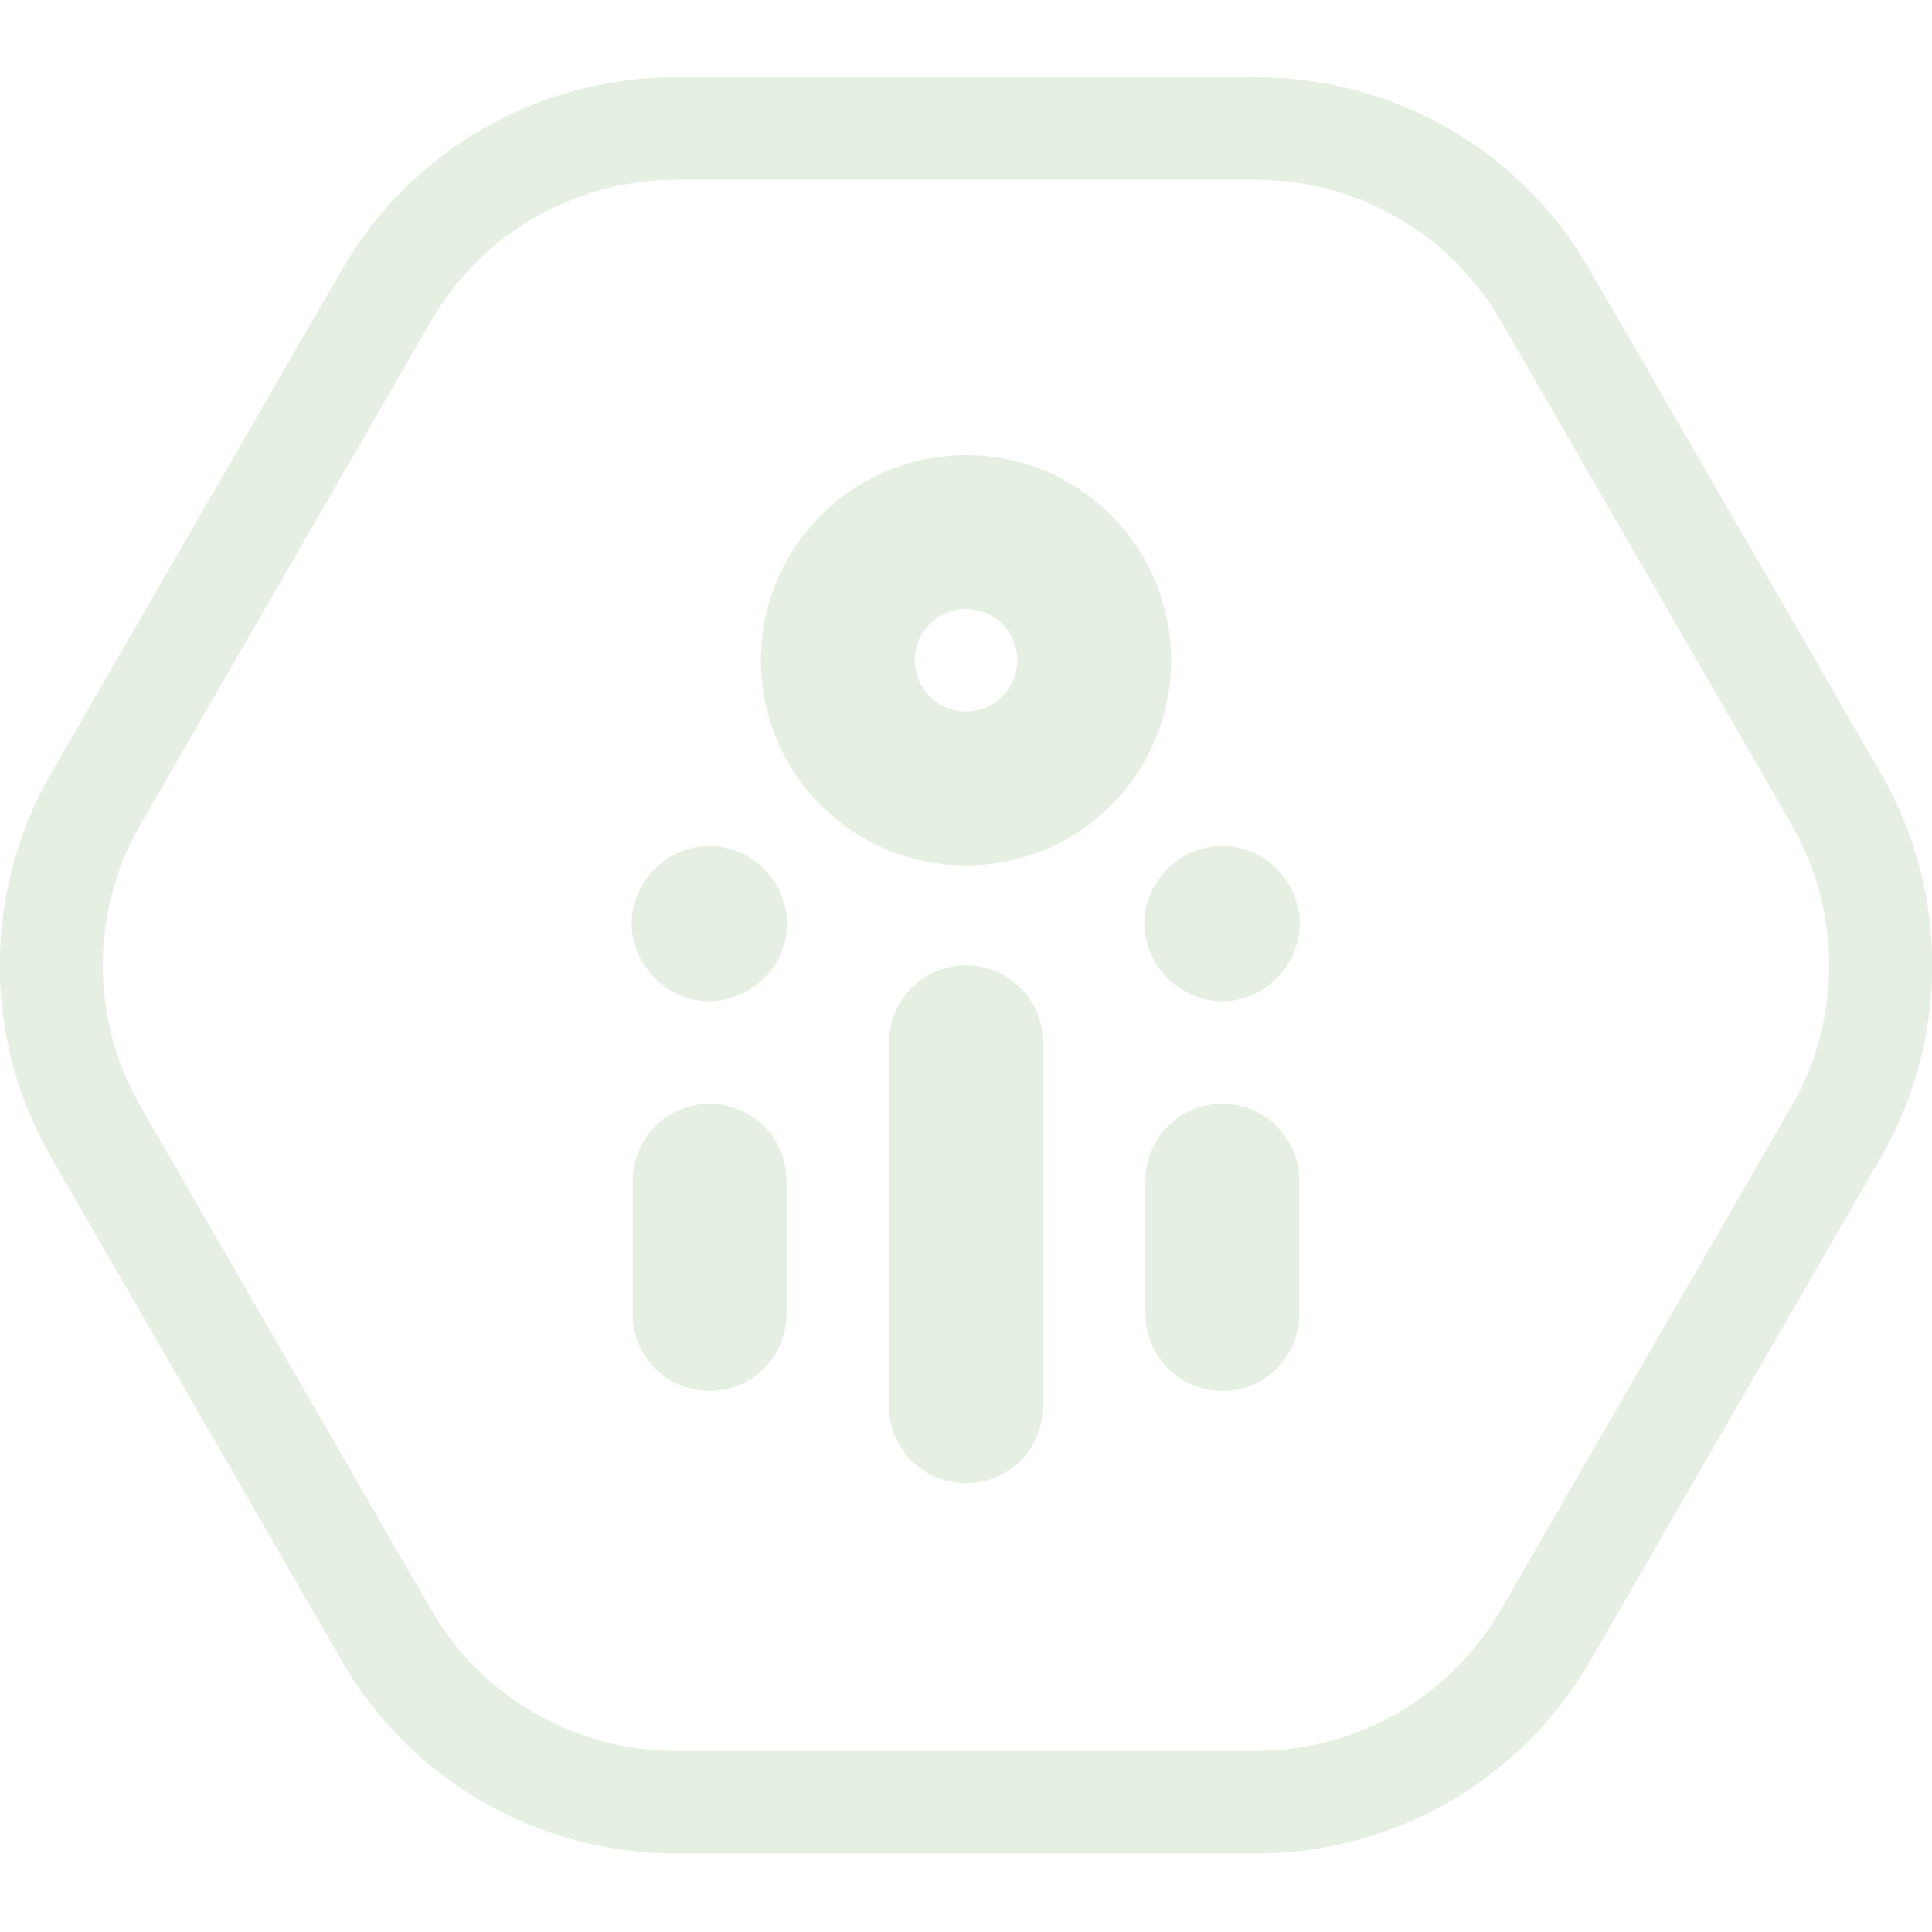
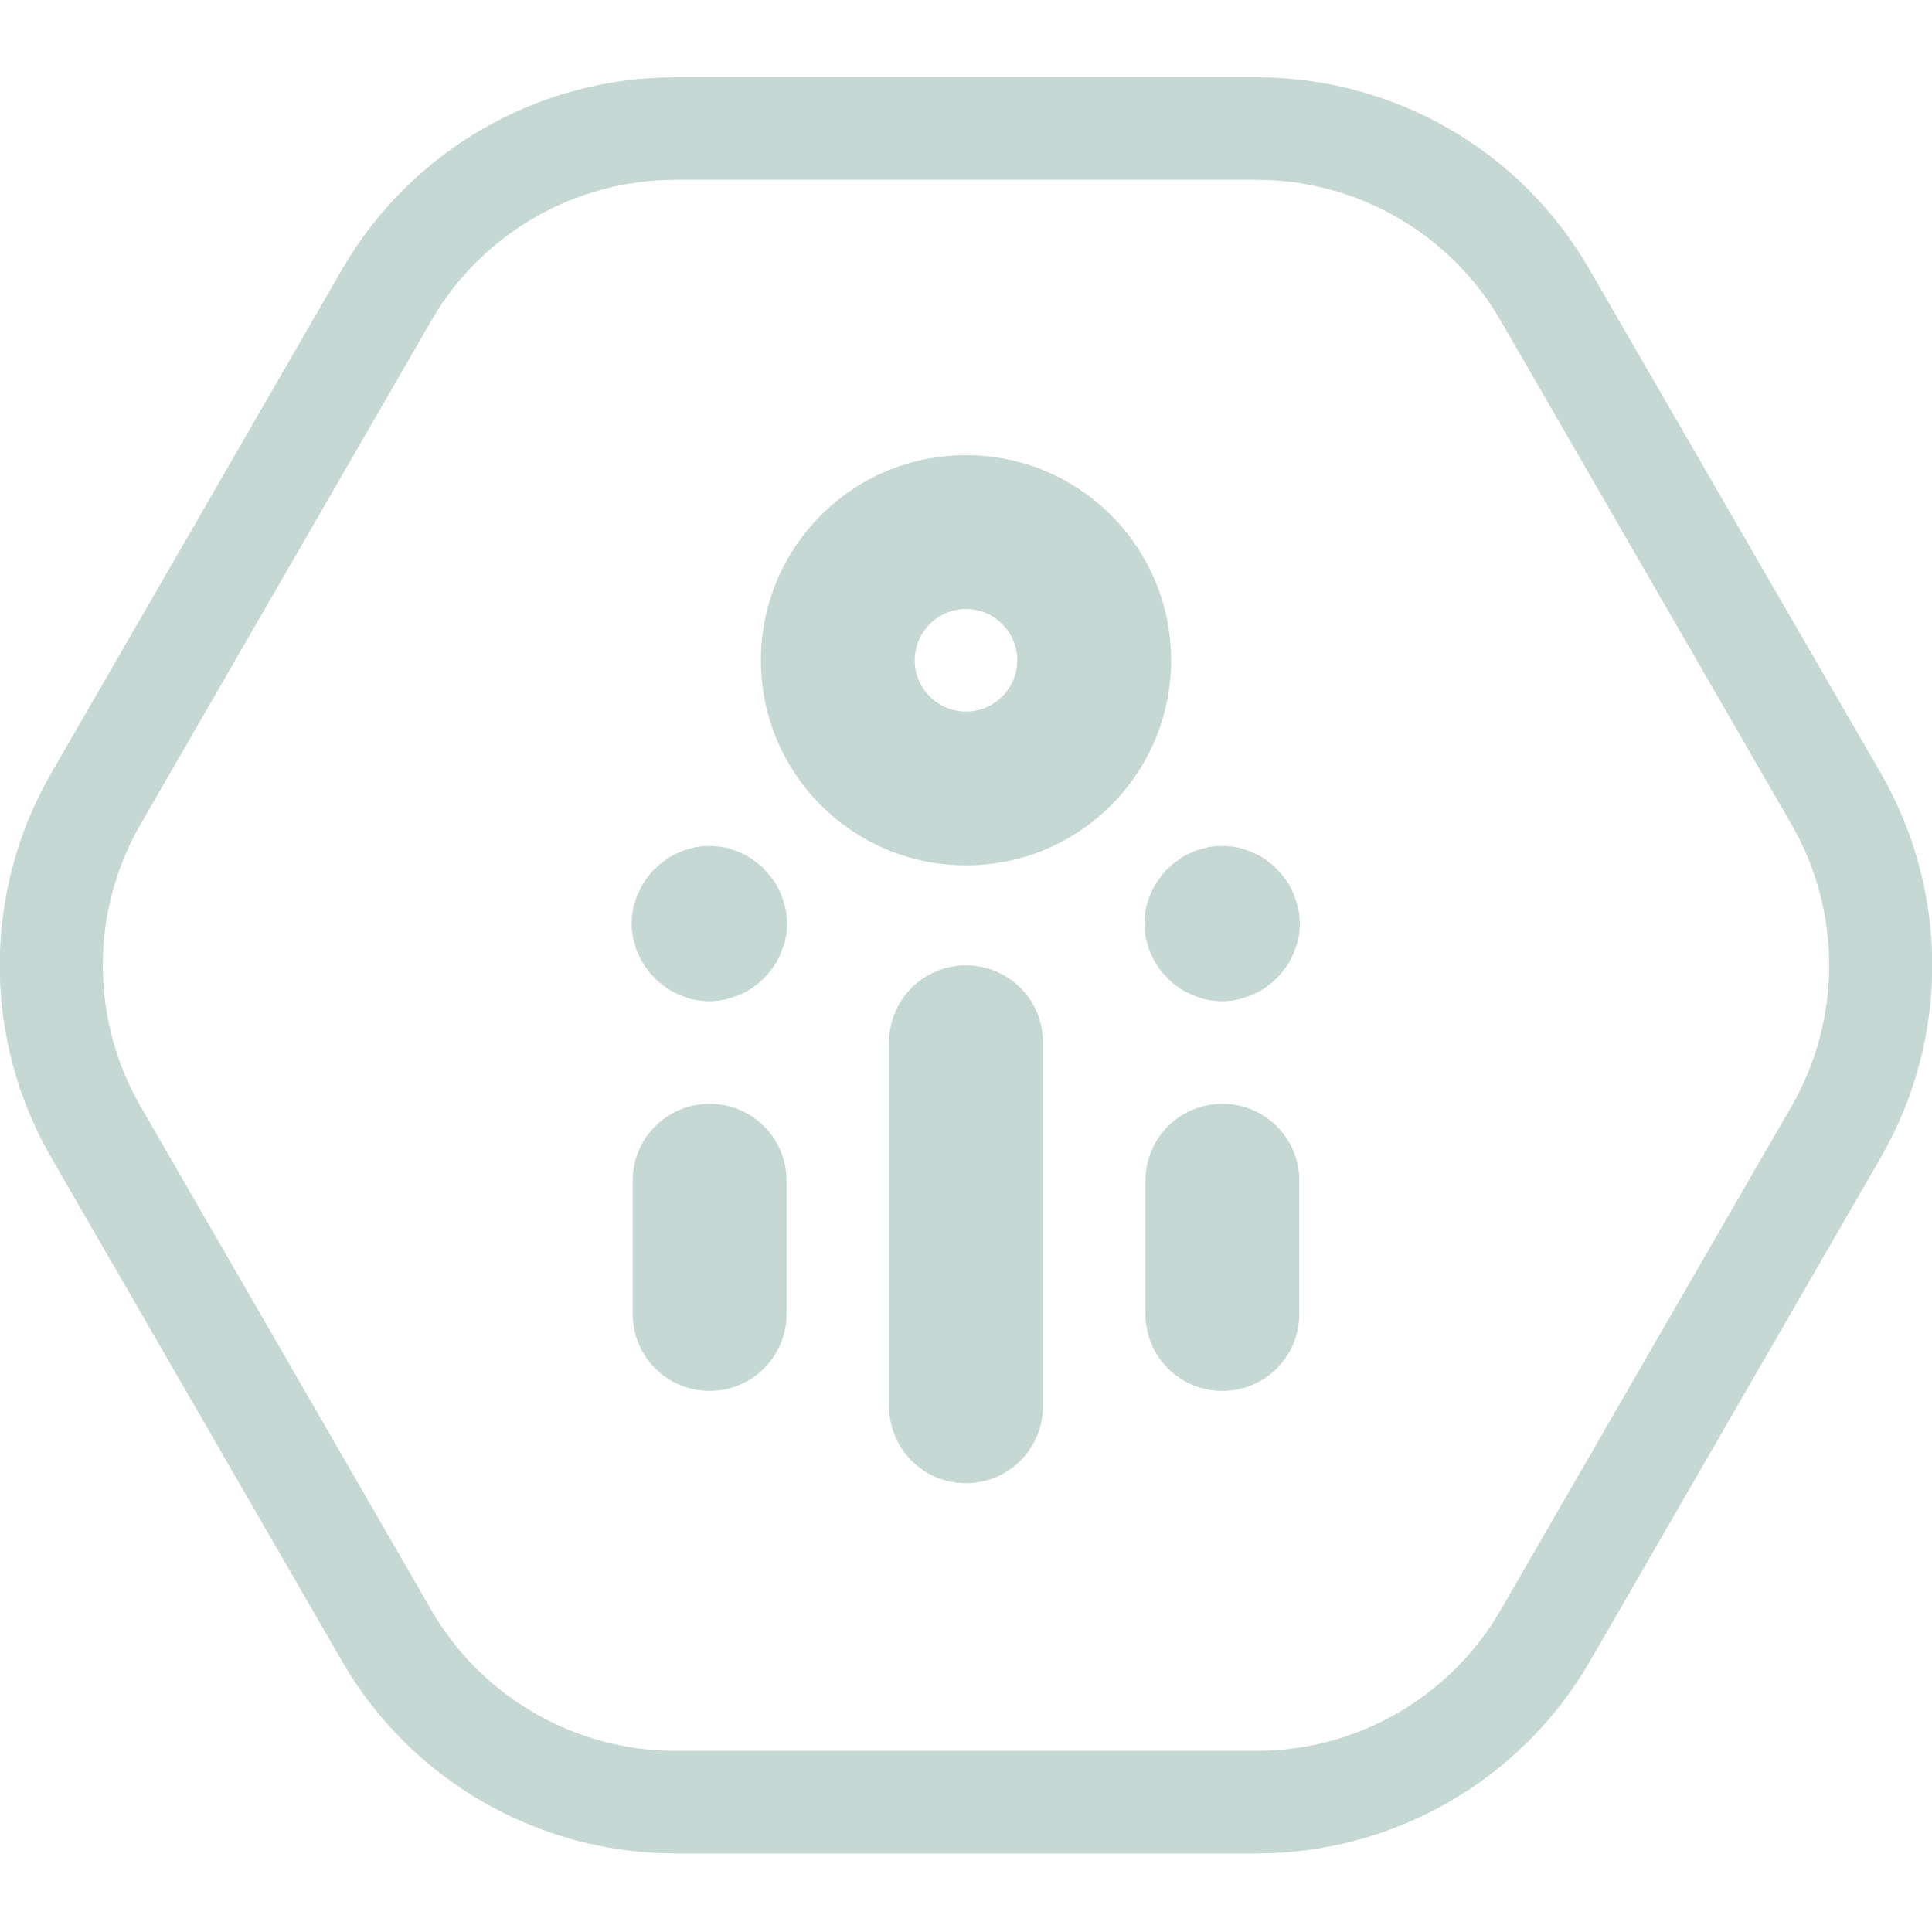
<svg xmlns="http://www.w3.org/2000/svg" width="100" height="100" viewBox="0 0 100 100" fill="none">
  <g clip-path="url(#clip0)">
-     <path d="M65.048 9.308C70.249 9.308 75.08 12.095 77.68 16.606L92.728 42.668C95.329 47.179 95.329 52.753 92.728 57.264L77.68 83.326C75.08 87.838 70.249 90.624 65.048 90.624H34.952C29.75 90.624 24.92 87.838 22.32 83.326L7.272 57.264C4.671 52.753 4.671 47.179 7.272 42.668L22.32 16.606C24.92 12.095 29.75 9.308 34.952 9.308H65.048ZM65.048 4H34.952C27.84 4 21.258 7.795 17.702 13.952L2.654 40.014C-0.902 46.171 -0.902 53.761 2.654 59.918L17.702 85.98C21.258 92.137 27.84 95.932 34.952 95.932H65.048C72.16 95.932 78.742 92.137 82.298 85.98L97.346 59.918C100.902 53.761 100.902 46.171 97.346 40.014L82.272 13.952C78.742 7.795 72.16 4 65.048 4Z" fill="#e5f0e2" />
-     <path d="M50 76.771C47.797 76.771 46.019 74.993 46.019 72.79V53.947C46.019 51.744 47.797 49.966 50 49.966C52.203 49.966 53.981 51.744 53.981 53.947V72.79C53.981 74.993 52.203 76.771 50 76.771Z" fill="#e5f0e2" />
-     <path d="M36.73 71.994C34.528 71.994 32.749 70.216 32.749 68.013V61.112C32.749 58.91 34.528 57.132 36.73 57.132C38.933 57.132 40.711 58.91 40.711 61.112V68.013C40.711 70.216 38.933 71.994 36.73 71.994Z" fill="#e5f0e2" />
-     <path d="M36.73 51.824C36.598 51.824 36.465 51.824 36.332 51.797C36.2 51.797 36.067 51.771 35.934 51.744C35.801 51.718 35.669 51.691 35.563 51.638C35.43 51.585 35.324 51.558 35.191 51.505C35.085 51.452 34.952 51.399 34.846 51.346C34.74 51.293 34.607 51.213 34.501 51.134C34.395 51.054 34.289 50.974 34.183 50.895C34.076 50.815 33.97 50.709 33.891 50.63C33.811 50.523 33.705 50.444 33.625 50.338C33.546 50.231 33.466 50.125 33.386 50.019C33.307 49.913 33.254 49.807 33.174 49.674C33.121 49.568 33.068 49.435 33.015 49.329C32.962 49.223 32.909 49.09 32.882 48.958C32.856 48.825 32.803 48.692 32.776 48.586C32.749 48.453 32.723 48.321 32.723 48.215C32.696 48.082 32.696 47.949 32.696 47.816C32.696 47.684 32.696 47.551 32.723 47.418C32.723 47.286 32.749 47.153 32.776 47.02C32.803 46.888 32.829 46.755 32.882 46.649C32.909 46.516 32.962 46.41 33.015 46.277C33.068 46.171 33.121 46.038 33.174 45.932C33.227 45.826 33.307 45.693 33.386 45.587C33.466 45.481 33.546 45.375 33.625 45.269C33.705 45.162 33.785 45.056 33.891 44.977C33.997 44.897 34.076 44.791 34.183 44.711C34.289 44.632 34.395 44.552 34.501 44.472C34.607 44.393 34.713 44.34 34.846 44.26C34.952 44.207 35.085 44.154 35.191 44.101C35.324 44.048 35.43 43.995 35.563 43.968C35.695 43.942 35.828 43.889 35.934 43.862C36.067 43.836 36.2 43.809 36.332 43.809C36.598 43.782 36.863 43.782 37.102 43.809C37.235 43.809 37.367 43.836 37.5 43.862C37.633 43.889 37.765 43.915 37.871 43.968C38.004 43.995 38.11 44.048 38.243 44.101C38.376 44.154 38.482 44.207 38.588 44.26C38.694 44.313 38.827 44.393 38.933 44.472C39.039 44.552 39.145 44.632 39.252 44.711C39.358 44.791 39.464 44.87 39.544 44.977C39.623 45.083 39.729 45.162 39.809 45.269C39.889 45.375 39.968 45.481 40.048 45.587C40.127 45.693 40.181 45.799 40.26 45.932C40.313 46.038 40.366 46.171 40.419 46.277C40.472 46.41 40.499 46.516 40.552 46.649C40.579 46.781 40.632 46.914 40.658 47.02C40.685 47.153 40.711 47.286 40.711 47.418C40.738 47.551 40.738 47.684 40.738 47.816C40.738 47.949 40.738 48.082 40.711 48.215C40.711 48.347 40.685 48.48 40.658 48.586C40.632 48.719 40.605 48.851 40.552 48.958C40.499 49.09 40.472 49.196 40.419 49.329C40.366 49.462 40.313 49.568 40.26 49.674C40.207 49.78 40.127 49.913 40.048 50.019C39.968 50.125 39.889 50.231 39.809 50.338C39.729 50.444 39.623 50.55 39.544 50.63C39.437 50.709 39.358 50.815 39.252 50.895C39.145 50.974 39.039 51.054 38.933 51.134C38.827 51.213 38.721 51.267 38.588 51.346C38.482 51.399 38.349 51.452 38.243 51.505C38.137 51.558 38.004 51.585 37.871 51.638C37.739 51.665 37.633 51.718 37.5 51.744C37.367 51.771 37.235 51.797 37.102 51.797C36.996 51.824 36.863 51.824 36.73 51.824Z" fill="#e5f0e2" />
-     <path d="M63.27 71.994C61.067 71.994 59.289 70.216 59.289 68.013V61.112C59.289 58.91 61.067 57.132 63.27 57.132C65.472 57.132 67.251 58.91 67.251 61.112V68.013C67.251 70.216 65.472 71.994 63.27 71.994Z" fill="#e5f0e2" />
-     <path d="M63.27 51.824C63.137 51.824 63.004 51.824 62.872 51.797C62.739 51.797 62.606 51.771 62.474 51.744C62.341 51.718 62.208 51.691 62.102 51.638C61.969 51.585 61.863 51.558 61.73 51.505C61.624 51.452 61.492 51.399 61.385 51.346C61.279 51.293 61.147 51.213 61.04 51.134C60.934 51.054 60.828 50.974 60.722 50.895C60.616 50.815 60.51 50.709 60.43 50.63C60.35 50.523 60.244 50.444 60.164 50.338C60.085 50.231 60.005 50.125 59.926 50.019C59.846 49.913 59.793 49.807 59.713 49.674C59.66 49.568 59.607 49.435 59.554 49.329C59.501 49.223 59.448 49.09 59.421 48.958C59.395 48.825 59.342 48.692 59.315 48.586C59.289 48.453 59.262 48.321 59.262 48.215C59.262 48.082 59.236 47.949 59.236 47.816C59.236 47.684 59.236 47.551 59.262 47.418C59.262 47.286 59.289 47.153 59.315 47.02C59.342 46.888 59.368 46.755 59.421 46.649C59.448 46.516 59.501 46.41 59.554 46.277C59.607 46.171 59.66 46.038 59.713 45.932C59.767 45.826 59.846 45.693 59.926 45.587C60.005 45.481 60.085 45.375 60.164 45.269C60.244 45.162 60.324 45.056 60.43 44.977C60.536 44.897 60.616 44.791 60.722 44.711C60.828 44.632 60.934 44.552 61.04 44.472C61.147 44.393 61.253 44.34 61.385 44.26C61.492 44.207 61.624 44.154 61.73 44.101C61.863 44.048 61.969 43.995 62.102 43.968C62.235 43.942 62.367 43.889 62.474 43.862C62.606 43.836 62.739 43.809 62.872 43.809C63.137 43.782 63.402 43.782 63.668 43.809C63.8 43.809 63.933 43.836 64.039 43.862C64.172 43.889 64.305 43.915 64.411 43.968C64.543 43.995 64.65 44.048 64.782 44.101C64.915 44.154 65.021 44.207 65.127 44.26C65.234 44.313 65.366 44.393 65.472 44.472C65.579 44.552 65.685 44.632 65.791 44.711C65.897 44.791 66.003 44.87 66.083 44.977C66.162 45.083 66.269 45.162 66.348 45.269C66.428 45.375 66.507 45.481 66.587 45.587C66.667 45.693 66.72 45.799 66.799 45.932C66.853 46.038 66.906 46.171 66.959 46.277C67.012 46.41 67.038 46.516 67.091 46.649C67.118 46.781 67.171 46.914 67.198 47.02C67.224 47.153 67.251 47.286 67.251 47.418C67.277 47.551 67.277 47.684 67.277 47.816C67.277 47.949 67.277 48.082 67.251 48.215C67.251 48.347 67.224 48.48 67.198 48.586C67.171 48.719 67.144 48.851 67.091 48.958C67.038 49.09 67.012 49.196 66.959 49.329C66.906 49.462 66.853 49.568 66.799 49.674C66.746 49.78 66.667 49.913 66.587 50.019C66.507 50.125 66.428 50.231 66.348 50.338C66.269 50.444 66.162 50.55 66.083 50.63C65.977 50.709 65.897 50.815 65.791 50.895C65.685 50.974 65.579 51.054 65.472 51.134C65.366 51.213 65.26 51.267 65.127 51.346C65.021 51.399 64.888 51.452 64.782 51.505C64.676 51.558 64.543 51.585 64.411 51.638C64.278 51.665 64.172 51.718 64.039 51.744C63.907 51.771 63.774 51.797 63.668 51.797C63.535 51.824 63.402 51.824 63.27 51.824Z" fill="#e5f0e2" />
-     <path d="M50 44.791C44.135 44.791 39.384 40.04 39.384 34.175C39.384 28.31 44.135 23.559 50 23.559C55.865 23.559 60.616 28.31 60.616 34.175C60.616 40.04 55.865 44.791 50 44.791ZM50 31.521C48.54 31.521 47.346 32.715 47.346 34.175C47.346 35.635 48.54 36.829 50 36.829C51.46 36.829 52.654 35.635 52.654 34.175C52.654 32.715 51.46 31.521 50 31.521Z" fill="#e5f0e2" />
+     <path d="M65.048 9.308C70.249 9.308 75.08 12.095 77.68 16.606L92.728 42.668C95.329 47.179 95.329 52.753 92.728 57.264L77.68 83.326C75.08 87.838 70.249 90.624 65.048 90.624H34.952C29.75 90.624 24.92 87.838 22.32 83.326L7.272 57.264C4.671 52.753 4.671 47.179 7.272 42.668L22.32 16.606C24.92 12.095 29.75 9.308 34.952 9.308H65.048ZM65.048 4H34.952C27.84 4 21.258 7.795 17.702 13.952L2.654 40.014C-0.902 46.171 -0.902 53.761 2.654 59.918L17.702 85.98C21.258 92.137 27.84 95.932 34.952 95.932H65.048C72.16 95.932 78.742 92.137 82.298 85.98L97.346 59.918C100.902 53.761 100.902 46.171 97.346 40.014L82.272 13.952C78.742 7.795 72.16 4 65.048 4Z" fill="#c5d8d3" />
+     <path d="M50 76.771C47.797 76.771 46.019 74.993 46.019 72.79V53.947C46.019 51.744 47.797 49.966 50 49.966C52.203 49.966 53.981 51.744 53.981 53.947V72.79C53.981 74.993 52.203 76.771 50 76.771Z" fill="#c5d8d3" />
+     <path d="M36.73 71.994C34.528 71.994 32.749 70.216 32.749 68.013V61.112C32.749 58.91 34.528 57.132 36.73 57.132C38.933 57.132 40.711 58.91 40.711 61.112V68.013C40.711 70.216 38.933 71.994 36.73 71.994Z" fill="#c5d8d3" />
+     <path d="M36.73 51.824C36.598 51.824 36.465 51.824 36.332 51.797C36.2 51.797 36.067 51.771 35.934 51.744C35.801 51.718 35.669 51.691 35.563 51.638C35.43 51.585 35.324 51.558 35.191 51.505C35.085 51.452 34.952 51.399 34.846 51.346C34.74 51.293 34.607 51.213 34.501 51.134C34.395 51.054 34.289 50.974 34.183 50.895C34.076 50.815 33.97 50.709 33.891 50.63C33.811 50.523 33.705 50.444 33.625 50.338C33.546 50.231 33.466 50.125 33.386 50.019C33.307 49.913 33.254 49.807 33.174 49.674C33.121 49.568 33.068 49.435 33.015 49.329C32.962 49.223 32.909 49.09 32.882 48.958C32.856 48.825 32.803 48.692 32.776 48.586C32.749 48.453 32.723 48.321 32.723 48.215C32.696 48.082 32.696 47.949 32.696 47.816C32.696 47.684 32.696 47.551 32.723 47.418C32.723 47.286 32.749 47.153 32.776 47.02C32.803 46.888 32.829 46.755 32.882 46.649C32.909 46.516 32.962 46.41 33.015 46.277C33.068 46.171 33.121 46.038 33.174 45.932C33.227 45.826 33.307 45.693 33.386 45.587C33.466 45.481 33.546 45.375 33.625 45.269C33.705 45.162 33.785 45.056 33.891 44.977C33.997 44.897 34.076 44.791 34.183 44.711C34.289 44.632 34.395 44.552 34.501 44.472C34.607 44.393 34.713 44.34 34.846 44.26C34.952 44.207 35.085 44.154 35.191 44.101C35.324 44.048 35.43 43.995 35.563 43.968C35.695 43.942 35.828 43.889 35.934 43.862C36.067 43.836 36.2 43.809 36.332 43.809C36.598 43.782 36.863 43.782 37.102 43.809C37.235 43.809 37.367 43.836 37.5 43.862C37.633 43.889 37.765 43.915 37.871 43.968C38.004 43.995 38.11 44.048 38.243 44.101C38.376 44.154 38.482 44.207 38.588 44.26C38.694 44.313 38.827 44.393 38.933 44.472C39.039 44.552 39.145 44.632 39.252 44.711C39.358 44.791 39.464 44.87 39.544 44.977C39.623 45.083 39.729 45.162 39.809 45.269C39.889 45.375 39.968 45.481 40.048 45.587C40.127 45.693 40.181 45.799 40.26 45.932C40.313 46.038 40.366 46.171 40.419 46.277C40.472 46.41 40.499 46.516 40.552 46.649C40.579 46.781 40.632 46.914 40.658 47.02C40.685 47.153 40.711 47.286 40.711 47.418C40.738 47.551 40.738 47.684 40.738 47.816C40.738 47.949 40.738 48.082 40.711 48.215C40.711 48.347 40.685 48.48 40.658 48.586C40.632 48.719 40.605 48.851 40.552 48.958C40.499 49.09 40.472 49.196 40.419 49.329C40.366 49.462 40.313 49.568 40.26 49.674C40.207 49.78 40.127 49.913 40.048 50.019C39.968 50.125 39.889 50.231 39.809 50.338C39.729 50.444 39.623 50.55 39.544 50.63C39.437 50.709 39.358 50.815 39.252 50.895C39.145 50.974 39.039 51.054 38.933 51.134C38.827 51.213 38.721 51.267 38.588 51.346C38.482 51.399 38.349 51.452 38.243 51.505C38.137 51.558 38.004 51.585 37.871 51.638C37.739 51.665 37.633 51.718 37.5 51.744C37.367 51.771 37.235 51.797 37.102 51.797C36.996 51.824 36.863 51.824 36.73 51.824Z" fill="#c5d8d3" />
+     <path d="M63.27 71.994C61.067 71.994 59.289 70.216 59.289 68.013V61.112C59.289 58.91 61.067 57.132 63.27 57.132C65.472 57.132 67.251 58.91 67.251 61.112V68.013C67.251 70.216 65.472 71.994 63.27 71.994Z" fill="#c5d8d3" />
+     <path d="M63.27 51.824C63.137 51.824 63.004 51.824 62.872 51.797C62.739 51.797 62.606 51.771 62.474 51.744C62.341 51.718 62.208 51.691 62.102 51.638C61.969 51.585 61.863 51.558 61.73 51.505C61.624 51.452 61.492 51.399 61.385 51.346C61.279 51.293 61.147 51.213 61.04 51.134C60.934 51.054 60.828 50.974 60.722 50.895C60.616 50.815 60.51 50.709 60.43 50.63C60.35 50.523 60.244 50.444 60.164 50.338C60.085 50.231 60.005 50.125 59.926 50.019C59.846 49.913 59.793 49.807 59.713 49.674C59.66 49.568 59.607 49.435 59.554 49.329C59.501 49.223 59.448 49.09 59.421 48.958C59.395 48.825 59.342 48.692 59.315 48.586C59.289 48.453 59.262 48.321 59.262 48.215C59.262 48.082 59.236 47.949 59.236 47.816C59.236 47.684 59.236 47.551 59.262 47.418C59.262 47.286 59.289 47.153 59.315 47.02C59.342 46.888 59.368 46.755 59.421 46.649C59.448 46.516 59.501 46.41 59.554 46.277C59.607 46.171 59.66 46.038 59.713 45.932C59.767 45.826 59.846 45.693 59.926 45.587C60.005 45.481 60.085 45.375 60.164 45.269C60.244 45.162 60.324 45.056 60.43 44.977C60.536 44.897 60.616 44.791 60.722 44.711C60.828 44.632 60.934 44.552 61.04 44.472C61.147 44.393 61.253 44.34 61.385 44.26C61.492 44.207 61.624 44.154 61.73 44.101C61.863 44.048 61.969 43.995 62.102 43.968C62.235 43.942 62.367 43.889 62.474 43.862C62.606 43.836 62.739 43.809 62.872 43.809C63.137 43.782 63.402 43.782 63.668 43.809C63.8 43.809 63.933 43.836 64.039 43.862C64.172 43.889 64.305 43.915 64.411 43.968C64.543 43.995 64.65 44.048 64.782 44.101C64.915 44.154 65.021 44.207 65.127 44.26C65.234 44.313 65.366 44.393 65.472 44.472C65.579 44.552 65.685 44.632 65.791 44.711C65.897 44.791 66.003 44.87 66.083 44.977C66.162 45.083 66.269 45.162 66.348 45.269C66.428 45.375 66.507 45.481 66.587 45.587C66.667 45.693 66.72 45.799 66.799 45.932C66.853 46.038 66.906 46.171 66.959 46.277C67.012 46.41 67.038 46.516 67.091 46.649C67.118 46.781 67.171 46.914 67.198 47.02C67.224 47.153 67.251 47.286 67.251 47.418C67.277 47.551 67.277 47.684 67.277 47.816C67.277 47.949 67.277 48.082 67.251 48.215C67.251 48.347 67.224 48.48 67.198 48.586C67.171 48.719 67.144 48.851 67.091 48.958C67.038 49.09 67.012 49.196 66.959 49.329C66.906 49.462 66.853 49.568 66.799 49.674C66.746 49.78 66.667 49.913 66.587 50.019C66.507 50.125 66.428 50.231 66.348 50.338C66.269 50.444 66.162 50.55 66.083 50.63C65.977 50.709 65.897 50.815 65.791 50.895C65.685 50.974 65.579 51.054 65.472 51.134C65.366 51.213 65.26 51.267 65.127 51.346C65.021 51.399 64.888 51.452 64.782 51.505C64.676 51.558 64.543 51.585 64.411 51.638C64.278 51.665 64.172 51.718 64.039 51.744C63.907 51.771 63.774 51.797 63.668 51.797C63.535 51.824 63.402 51.824 63.27 51.824Z" fill="#c5d8d3" />
+     <path d="M50 44.791C44.135 44.791 39.384 40.04 39.384 34.175C39.384 28.31 44.135 23.559 50 23.559C55.865 23.559 60.616 28.31 60.616 34.175C60.616 40.04 55.865 44.791 50 44.791ZM50 31.521C48.54 31.521 47.346 32.715 47.346 34.175C47.346 35.635 48.54 36.829 50 36.829C51.46 36.829 52.654 35.635 52.654 34.175C52.654 32.715 51.46 31.521 50 31.521Z" fill="#c5d8d3" />
  </g>
  <defs>
    <clipPath id="clip0">
-       <rect width="100" height="91.932" fill="#e5f0e2" transform="translate(0 4)" />
+       <rect width="100" height="91.932" fill="#c5d8d3" transform="translate(0 4)" />
    </clipPath>
  </defs>
</svg>
